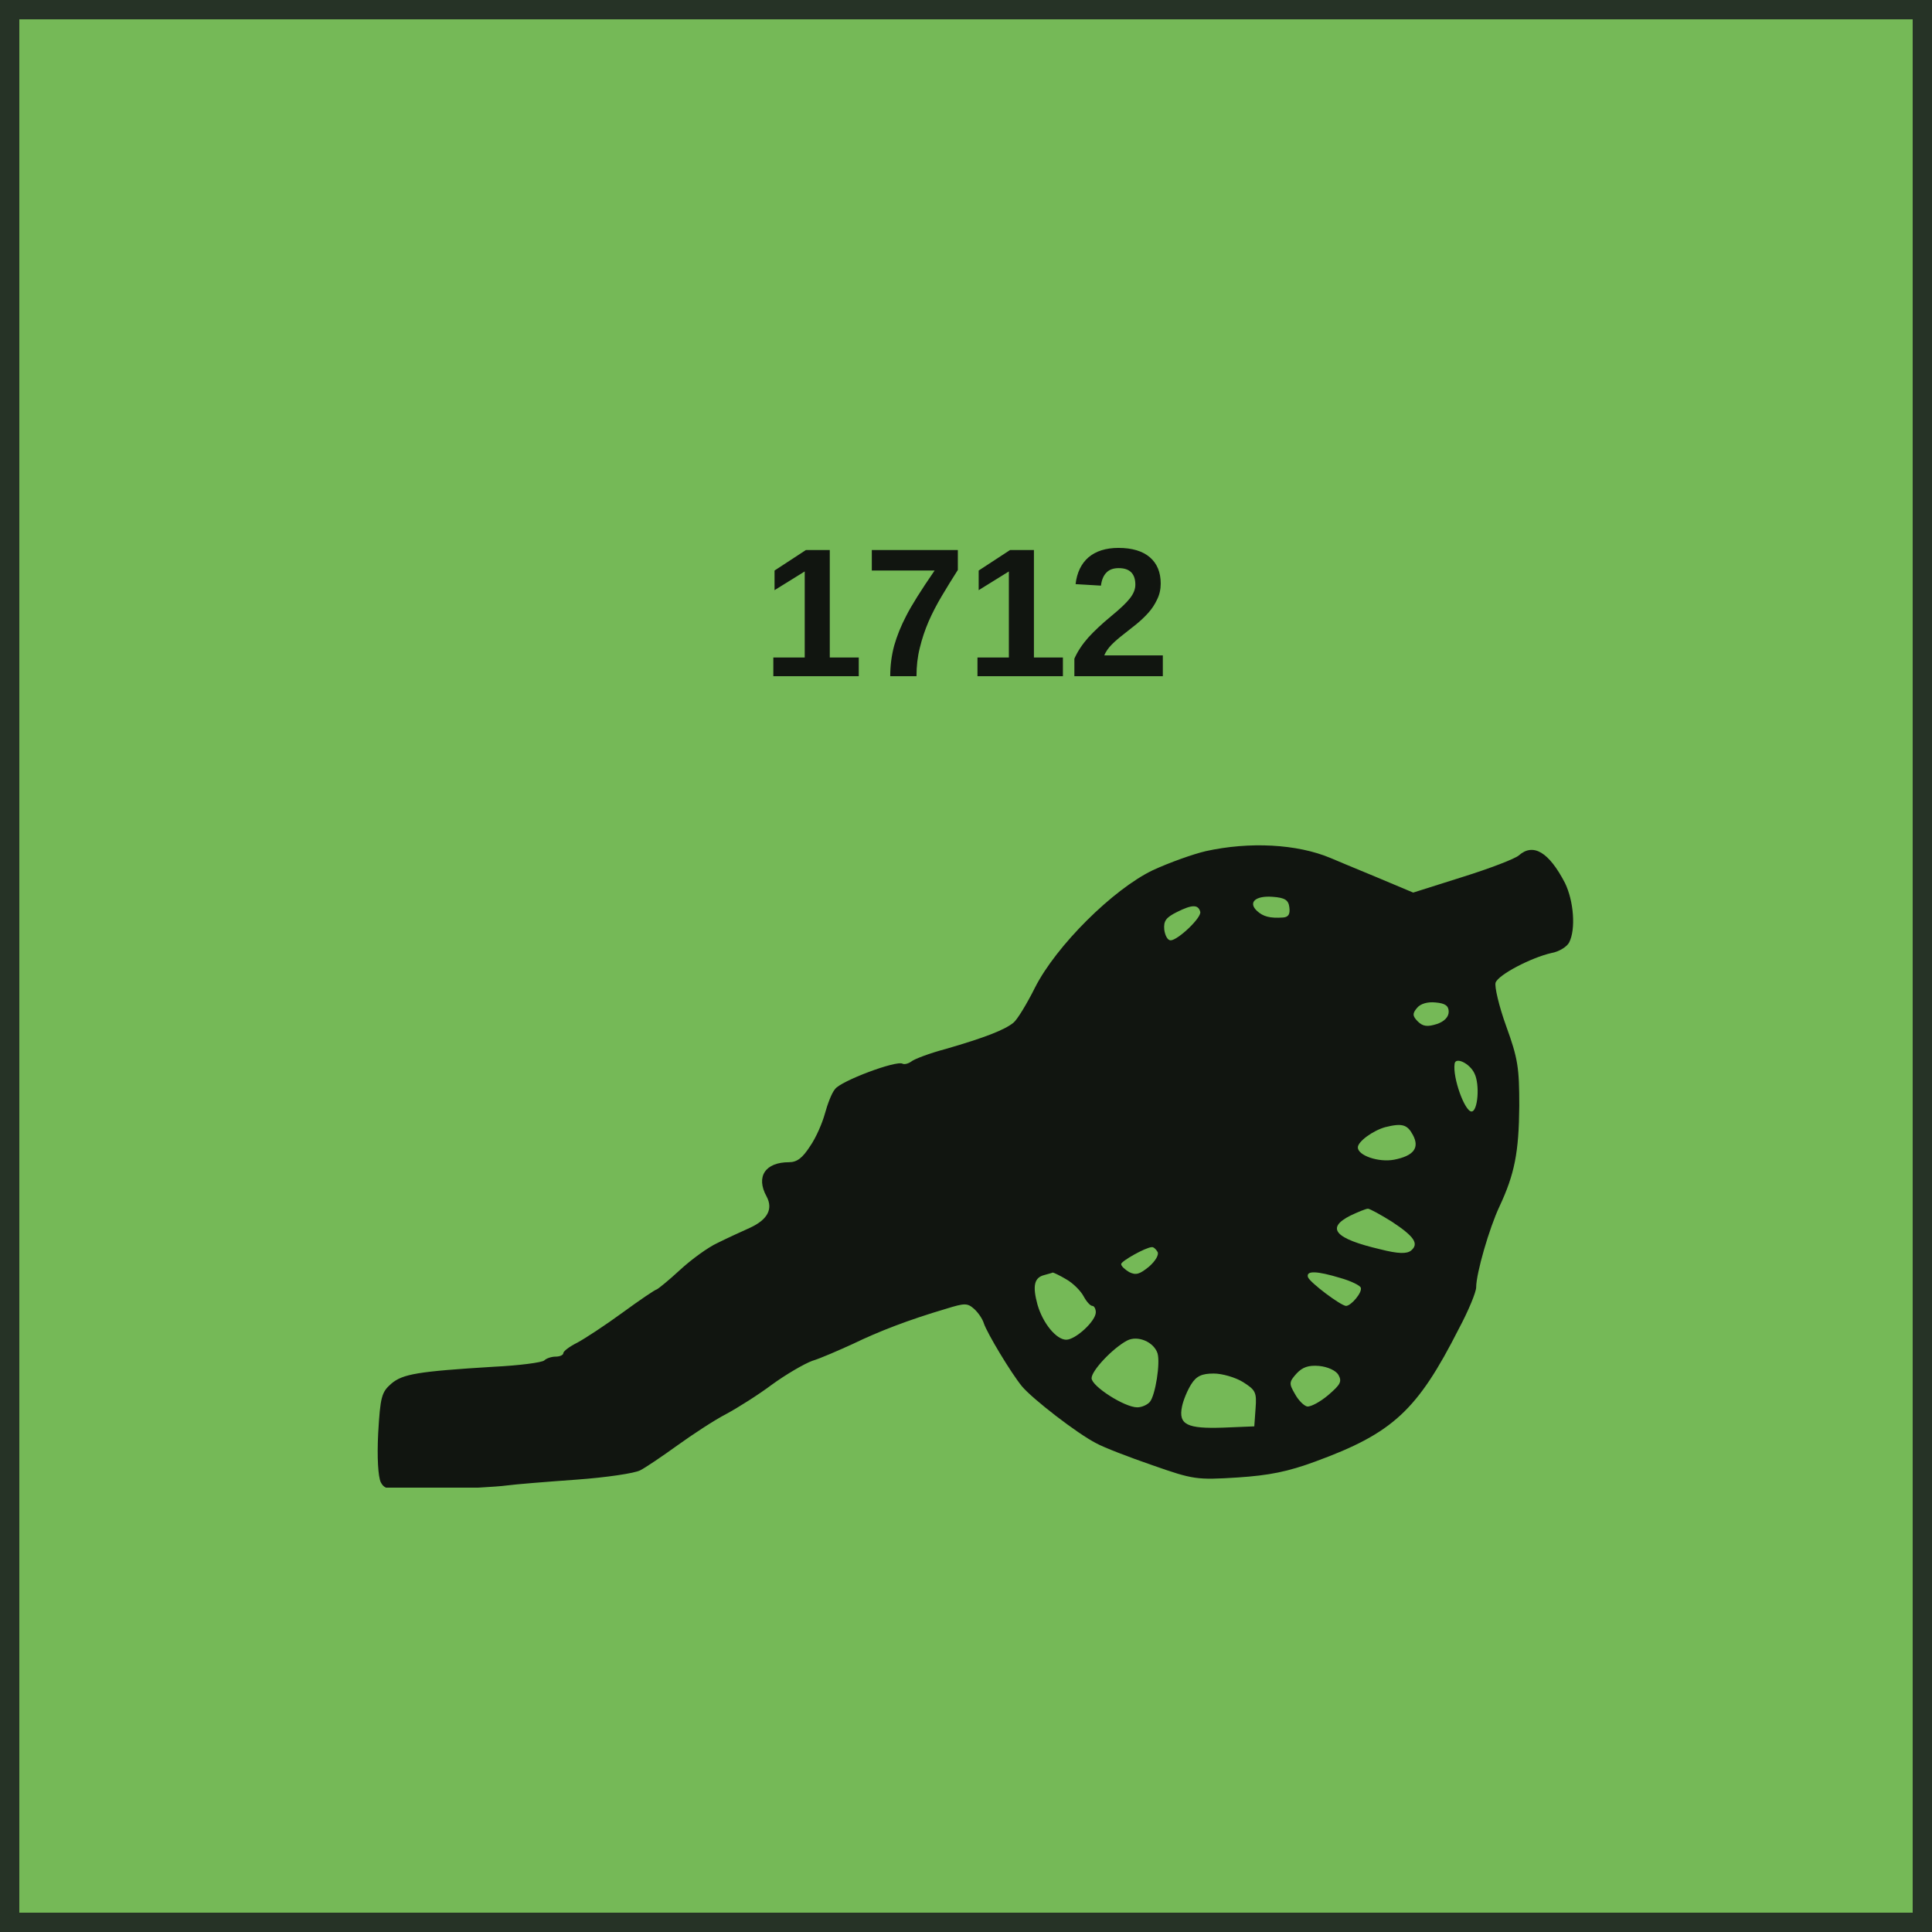
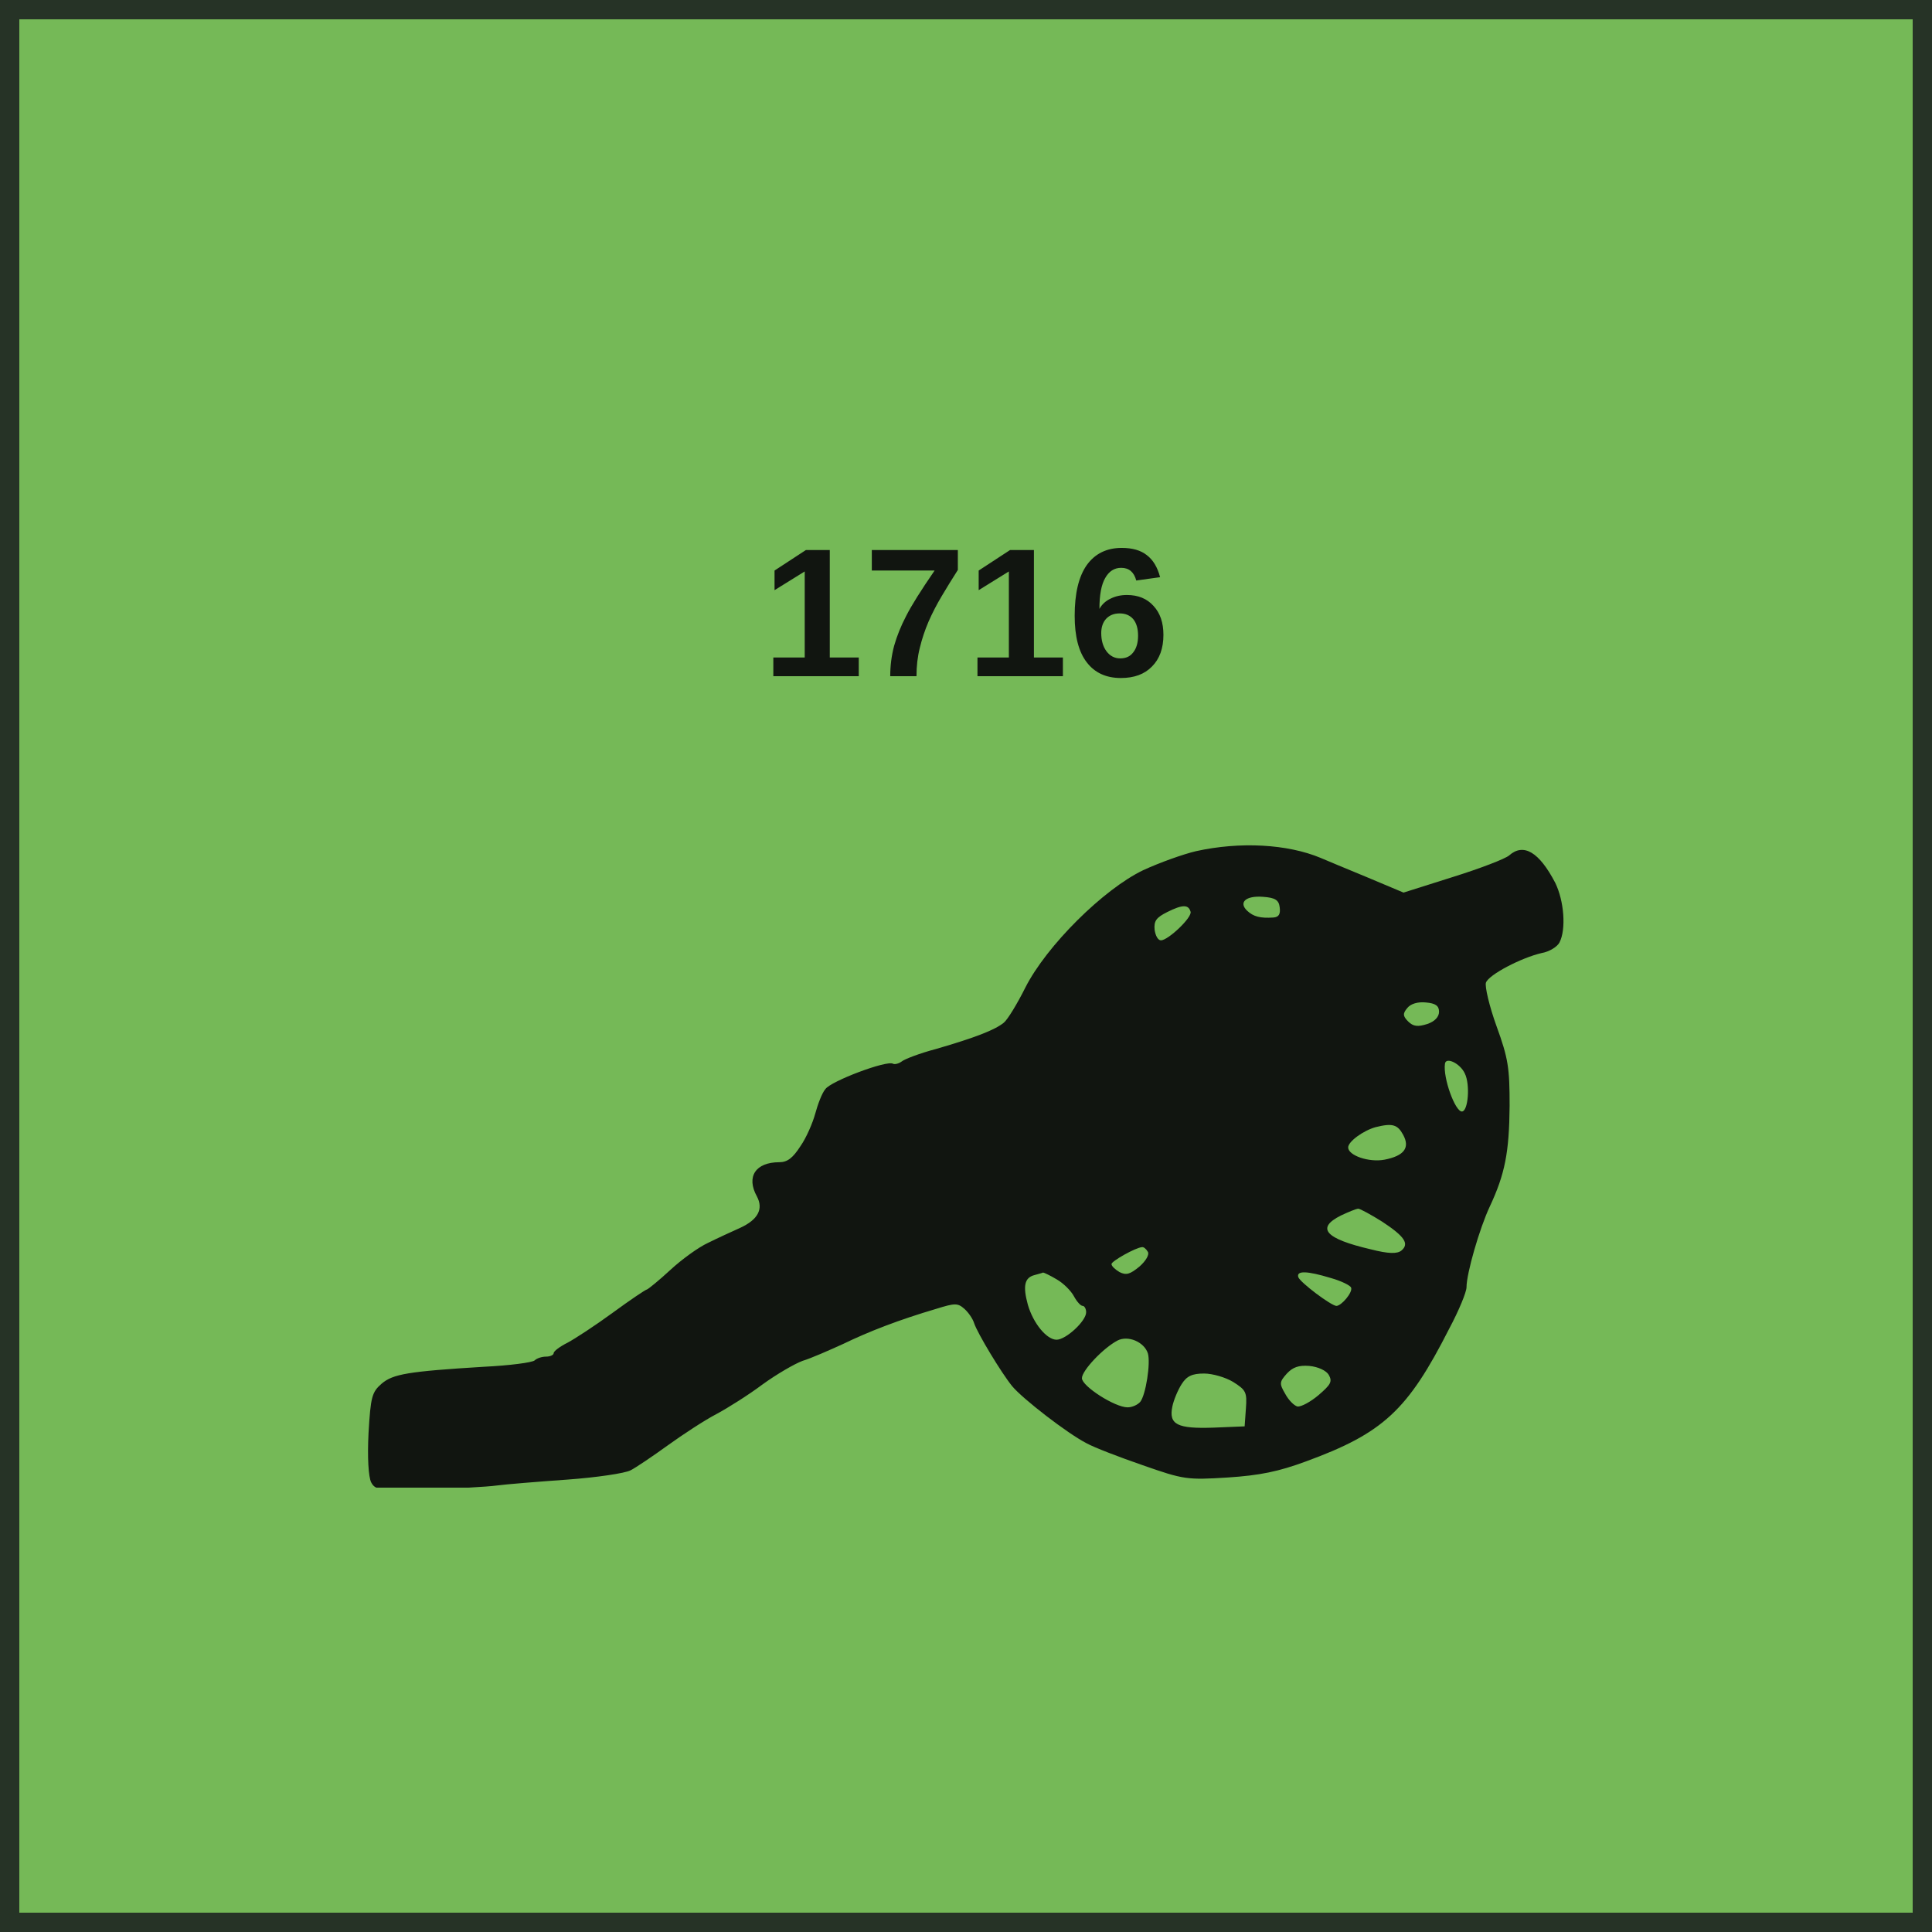
<svg xmlns="http://www.w3.org/2000/svg" width="100" height="100" viewBox="0 0 100 100" role="img" aria-labelledby="title desc">
  <style>
    text { fill: #111510; font-family: "Arial Narrow", "Helvetica Neue", Arial, sans-serif; }
    .name { font-weight: 700; text-anchor: middle; }
    .setup { font-size: 9.5px; font-weight: 700; text-anchor: middle; }
    .factors { font-size: 18px; font-weight: 800; text-anchor: middle; letter-spacing: -0.25px; }
    .turn { font-size: 17px; font-weight: 800; text-anchor: middle; }
  </style>
  <rect x="0.5" y="0.5" width="99" height="99" fill="#75B957" stroke="#263326" stroke-width="1" />
-   <svg x="15" y="42" width="69" height="35" viewBox="400 700 3100 1600" preserveAspectRatio="xMidYMid meet">
+   <svg x="14.5" y="42" width="69" height="35" viewBox="400 700 3100 1600" preserveAspectRatio="xMidYMid meet">
    <g transform="translate(0 2600) scale(1 -1)" fill="#111510">
      <path d="M2540 1806c-30-7-86-27-125-45-94-45-229-179-279-278-19-38-42-76-51-83-21-17-67-35-160-62-38-10-75-24-82-30-7-5-16-7-20-5-14 9-147-41-160-60-8-9-18-36-24-58-6-22-21-57-35-77-18-28-31-38-50-38-56 0-79-34-53-81 16-30 2-55-39-74-20-9-55-25-77-36-22-10-62-39-89-64-27-25-52-45-55-46-3 0-40-25-81-55-41-30-90-62-107-71-18-9-33-20-33-25 0-4-8-8-18-8-10 0-22-4-27-9-6-5-59-12-120-15-179-11-215-17-242-40-23-20-26-31-31-117-3-59 0-103 6-116 10-19 19-20 134-17 68 2 141 6 163 9 22 3 97 9 167 14 69 5 137 15 150 22 12 6 52 33 88 59 36 26 88 60 115 74 28 15 77 46 109 70 33 24 76 49 95 56 20 6 63 25 96 40 62 30 132 57 220 83 45 14 51 14 67 0 10-9 20-24 23-34 8-24 64-117 90-149 25-30 131-112 176-135 18-10 78-33 133-52 97-34 105-35 201-29 76 5 120 14 185 38 183 67 241 121 339 314 23 43 41 87 41 98 0 33 31 140 55 191 36 77 46 128 47 238 0 90-3 112-31 189-17 47-28 94-25 103 7 19 84 59 132 70 18 3 37 15 42 25 16 31 11 98-10 141-38 73-75 95-109 65-9-8-69-31-133-51l-117-37-88 37c-48 20-97 40-108 45-79 33-191 39-295 16zm198-133c2-16-2-23-15-24-31-2-47 2-62 16-21 20-3 36 37 33 30-2 38-8 40-25zm-211-10c5-13-53-68-70-68-7 0-13 11-15 25-2 21 4 29 30 42 36 18 50 18 55 1zm588-237c0-12-10-23-28-29-22-7-33-6-45 6-13 13-13 19-2 32 8 10 25 15 44 13 23-2 31-8 31-22zm61-146c13-26 8-90-7-90-16 0-45 80-40 113 2 17 36 1 47-23zm-146-145c17-31 2-50-44-59-37-7-86 10-86 29 0 14 36 40 65 48 40 10 52 6 65-18zm-49-206c53-35 64-52 45-68-10-8-30-8-73 3-107 25-130 50-70 80 17 8 36 16 41 16 4 0 30-14 57-31zm-555-71c4-6-4-21-20-35-22-18-31-21-47-13-10 6-19 14-19 19 0 7 57 39 72 40 4 1 10-4 14-11zm-216-65c16-9 34-27 41-40 7-13 16-23 21-23 4 0 8-7 8-15 0-21-48-65-70-65-23 0-55 38-68 83-12 44-8 64 16 70 10 3 19 5 20 6 2 0 17-7 32-16zm649 3c25-7 47-18 48-23 4-11-23-43-35-43-13 1-85 55-90 68-5 16 21 15 77-2zm-433-178c7-23-5-99-18-115-6-7-19-13-30-13-30 0-108 50-108 69 0 18 50 71 84 89 25 13 63-3 72-30zm428-51c9-16 5-23-24-48-19-16-41-28-50-27-8 2-21 15-29 30-14 24-14 28 4 48 14 15 28 20 53 18 21-2 40-11 46-21zm-226-17c30-19 33-24 30-63l-3-42-73-3c-86-3-107 7-98 50 3 15 13 39 22 53 12 19 25 25 53 25 20 0 51-9 69-20z" />
    </g>
  </svg>
-   <text class="setup" x="50" y="35">1712</text>
+   <text class="setup" x="50" y="35">1716</text>
</svg>
